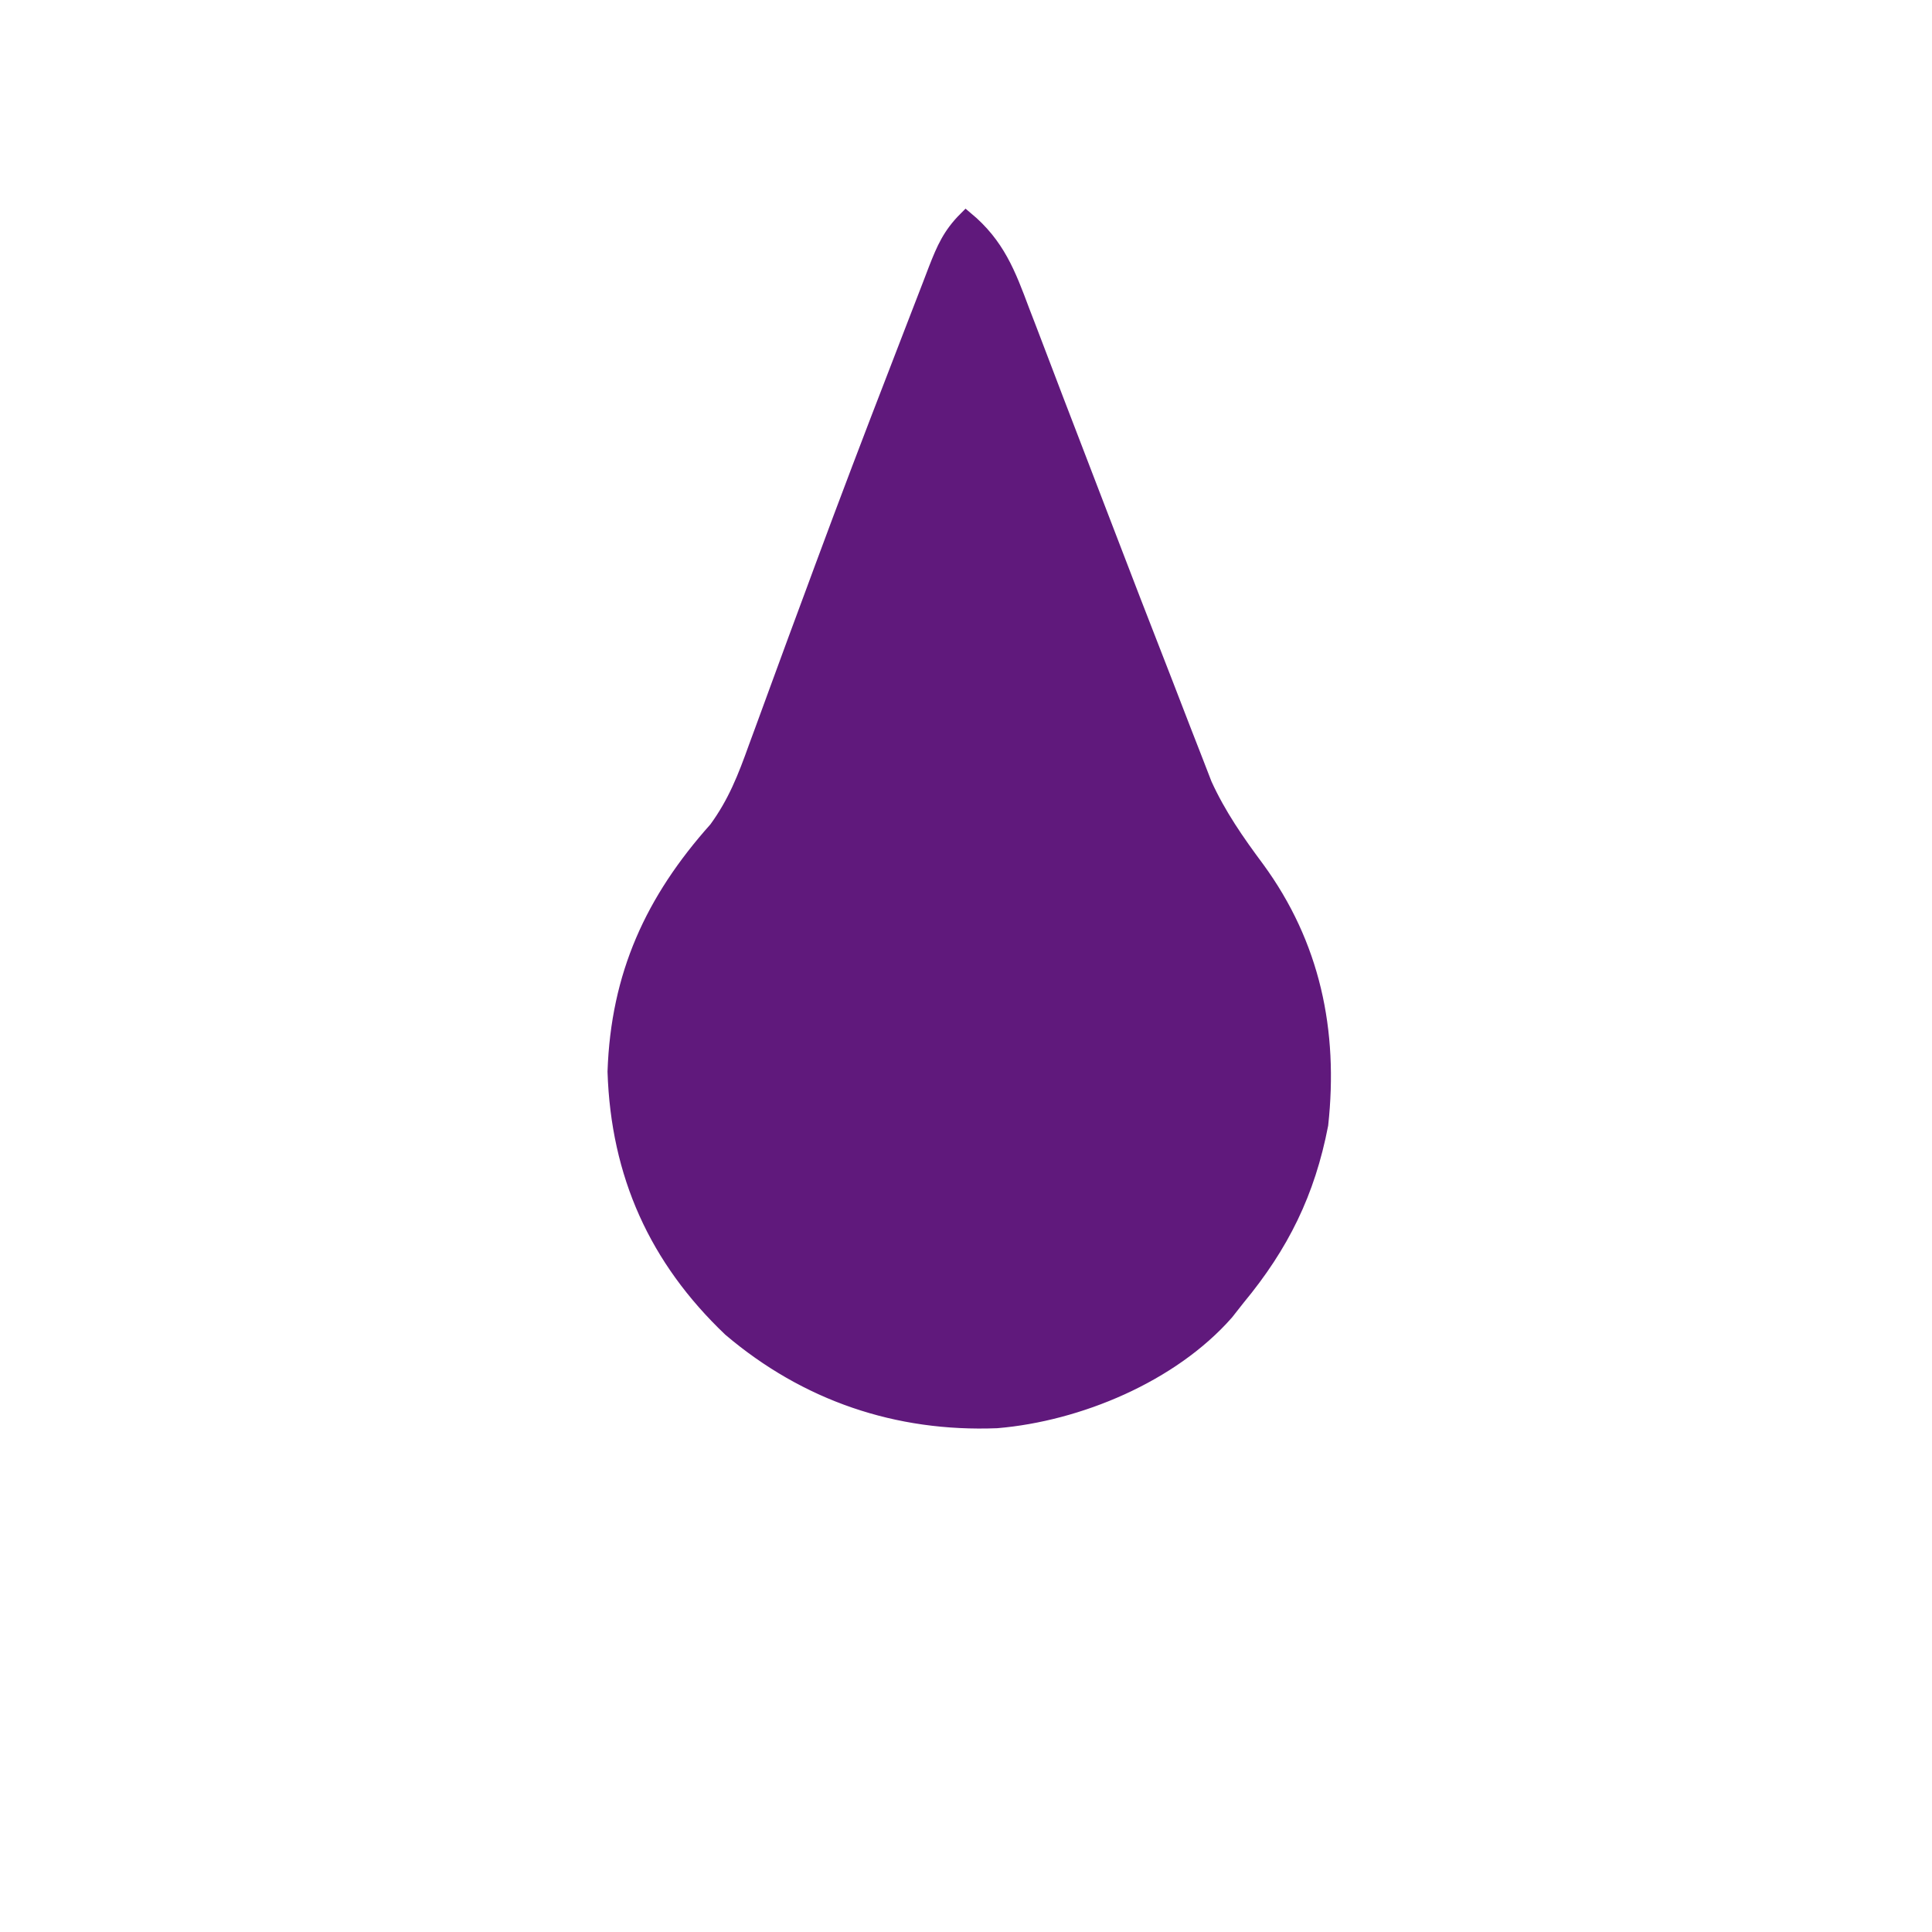
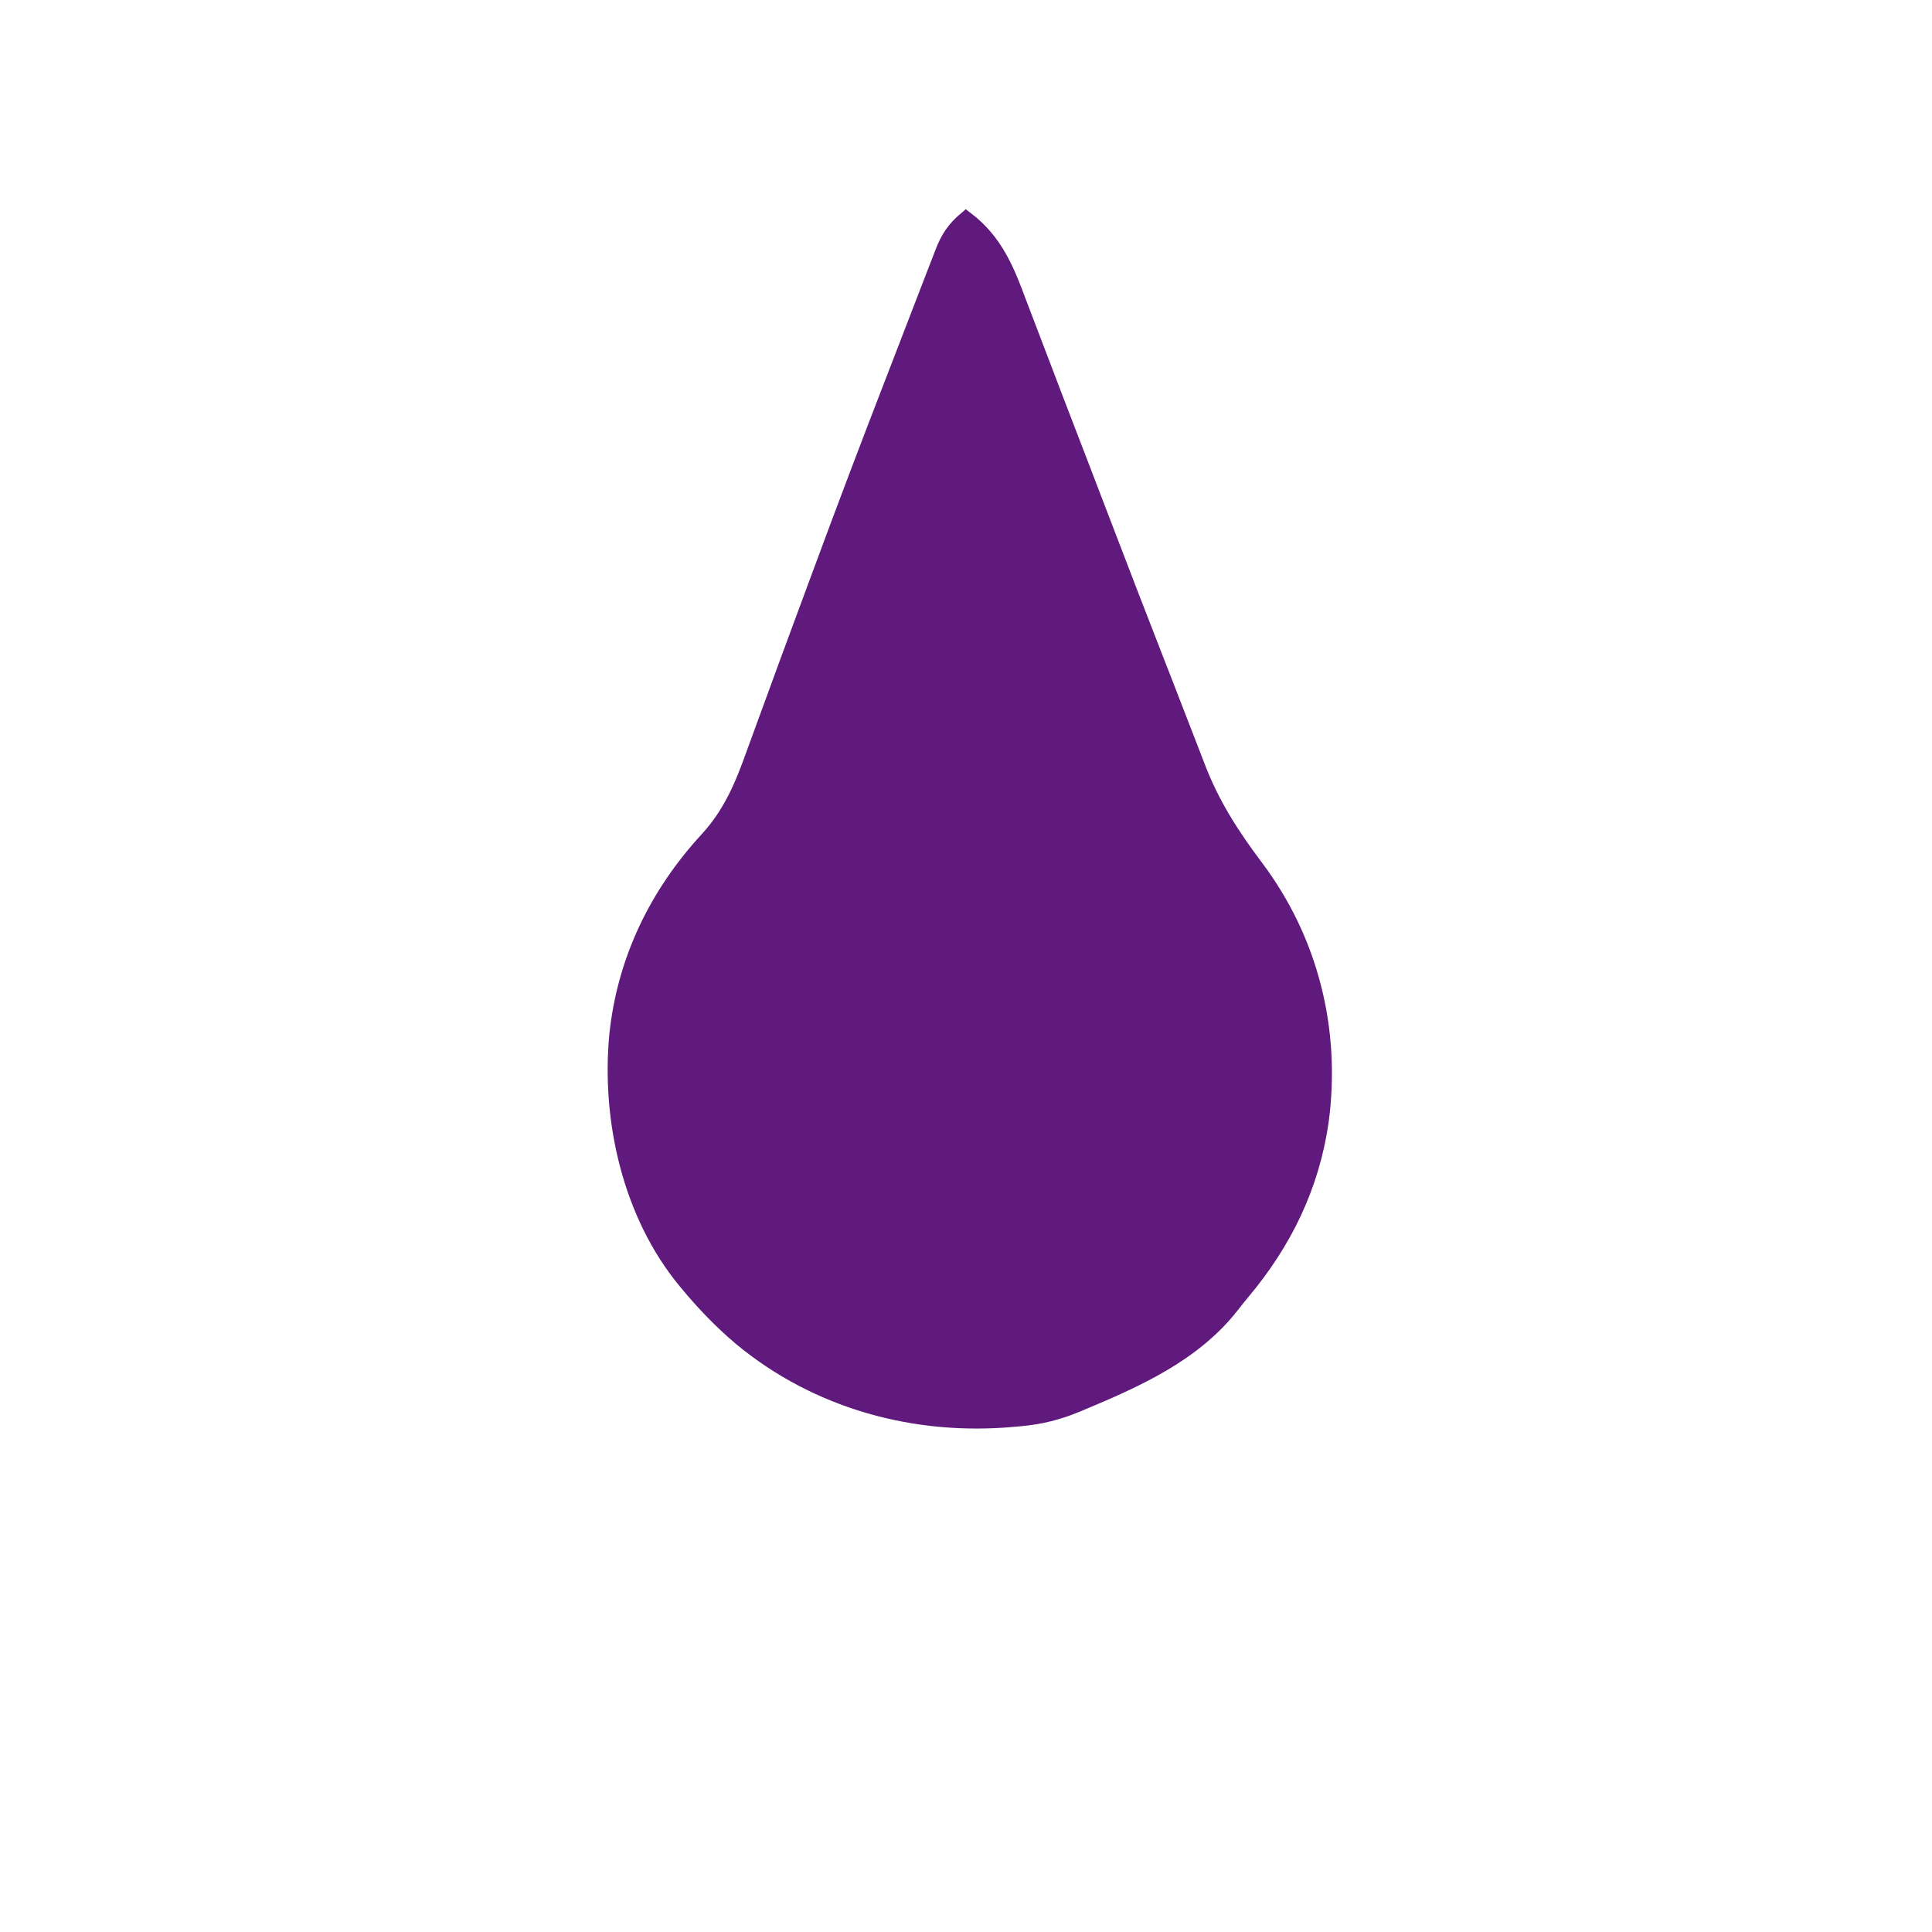
<svg xmlns="http://www.w3.org/2000/svg" data-engine="binary-alpha-mono" width="256" height="256" viewBox="0 0 256 256">
-   <path d="M0 0 C4.16 3.466 5.593 7.271 7.434 12.199 C7.748 13.015 8.063 13.831 8.387 14.671 C9.062 16.427 9.732 18.184 10.398 19.943 C11.445 22.707 12.504 25.466 13.567 28.224 C15.015 31.982 16.458 35.742 17.896 39.504 C20.712 46.866 23.552 54.22 26.422 61.561 C27.233 63.644 28.036 65.731 28.838 67.817 C29.334 69.091 29.831 70.364 30.328 71.637 C30.75 72.727 31.172 73.817 31.606 74.94 C33.462 79.015 35.896 82.517 38.562 86.098 C45.954 96.2 48.344 107.639 47 120 C45.265 128.995 41.821 135.973 36 143 C35.5 143.636 35 144.271 34.484 144.926 C27.221 153.198 14.876 158.335 4.086 159.246 C-9.106 159.766 -21.139 155.671 -31.219 147.117 C-41.005 137.806 -46.06 126.618 -46.5 113 C-46.06 100.215 -41.536 90.315 -33.087 80.86 C-30.566 77.405 -29.252 74.029 -27.82 70.027 C-27.675 69.635 -27.675 69.635 -26.943 67.651 C-26.32 65.962 -25.701 64.271 -25.086 62.579 C-23.451 58.083 -21.783 53.599 -20.121 49.113 C-19.782 48.195 -19.443 47.277 -19.094 46.331 C-15.838 37.527 -12.499 28.756 -9.108 20.003 C-8.496 18.421 -7.886 16.838 -7.278 15.255 C-6.434 13.056 -5.583 10.86 -4.73 8.664 C-4.482 8.014 -4.234 7.364 -3.978 6.694 C-2.907 3.959 -2.102 2.102 0 0 Z " fill="#60197C" transform="translate(128,29)" stroke="#60197C" stroke-width="2" />
+   <path d="M0 0 C3.933 2.981 5.441 6.841 7.099 11.305 C7.479 12.325 7.871 13.34 8.264 14.355 C8.984 16.215 9.694 18.078 10.398 19.943 C11.355 22.475 12.325 25.002 13.299 27.527 C13.748 28.693 14.198 29.86 14.647 31.026 C14.691 31.142 14.736 31.258 14.782 31.377 C15.734 33.85 16.681 36.326 17.627 38.801 C20.358 45.946 23.107 53.084 25.892 60.207 C26.069 60.659 26.245 61.11 26.422 61.561 C26.439 61.606 26.439 61.606 26.526 61.83 C27.074 63.231 27.616 64.635 28.155 66.04 C28.694 67.447 29.239 68.852 29.789 70.255 C30.082 71.003 30.372 71.751 30.657 72.502 C32.538 77.469 35.203 81.639 38.389 85.867 C45.698 95.584 48.674 107.495 47.062 119.567 C45.816 128.196 42.22 135.562 36.663 142.202 C36.171 142.789 35.694 143.386 35.225 143.991 C30.126 150.518 22.474 153.877 15 157 C14.891 157.046 14.781 157.091 14.669 157.138 C12.271 158.133 9.893 158.746 7.3 158.973 C6.978 159.002 6.656 159.033 6.334 159.063 C-6.673 160.267 -19.697 156.731 -29.842 148.312 C-32.466 146.101 -34.816 143.641 -37 141 C-37.032 140.961 -37.032 140.961 -37.197 140.762 C-44.5 131.912 -47.324 119.423 -46.268 108.172 C-45.245 98.286 -41.001 89.513 -34.298 82.227 C-31.193 78.845 -29.639 75.129 -28.126 70.88 C-27.777 69.902 -27.416 68.929 -27.055 67.955 C-26.392 66.166 -25.737 64.373 -25.086 62.579 C-24.118 59.912 -23.135 57.25 -22.15 54.589 C-22.066 54.363 -21.982 54.137 -21.898 53.911 C-21.561 53.001 -21.224 52.09 -20.887 51.18 C-20.374 49.797 -19.862 48.413 -19.351 47.029 C-16.163 38.394 -12.9 29.788 -9.574 21.205 C-9.535 21.106 -9.497 21.006 -9.457 20.904 C-9.144 20.096 -9.144 20.096 -8.992 19.704 C-8.418 18.222 -7.847 16.739 -7.278 15.255 C-6.634 13.574 -5.986 11.895 -5.334 10.218 C-5.002 9.366 -4.673 8.515 -4.348 7.661 C-4.051 6.881 -3.748 6.103 -3.442 5.326 C-3.333 5.047 -3.225 4.766 -3.12 4.485 C-2.409 2.596 -1.551 1.306 0 0 Z " fill="#60197C" transform="translate(128,29)" stroke="#60197C" stroke-width="2" />
</svg>
